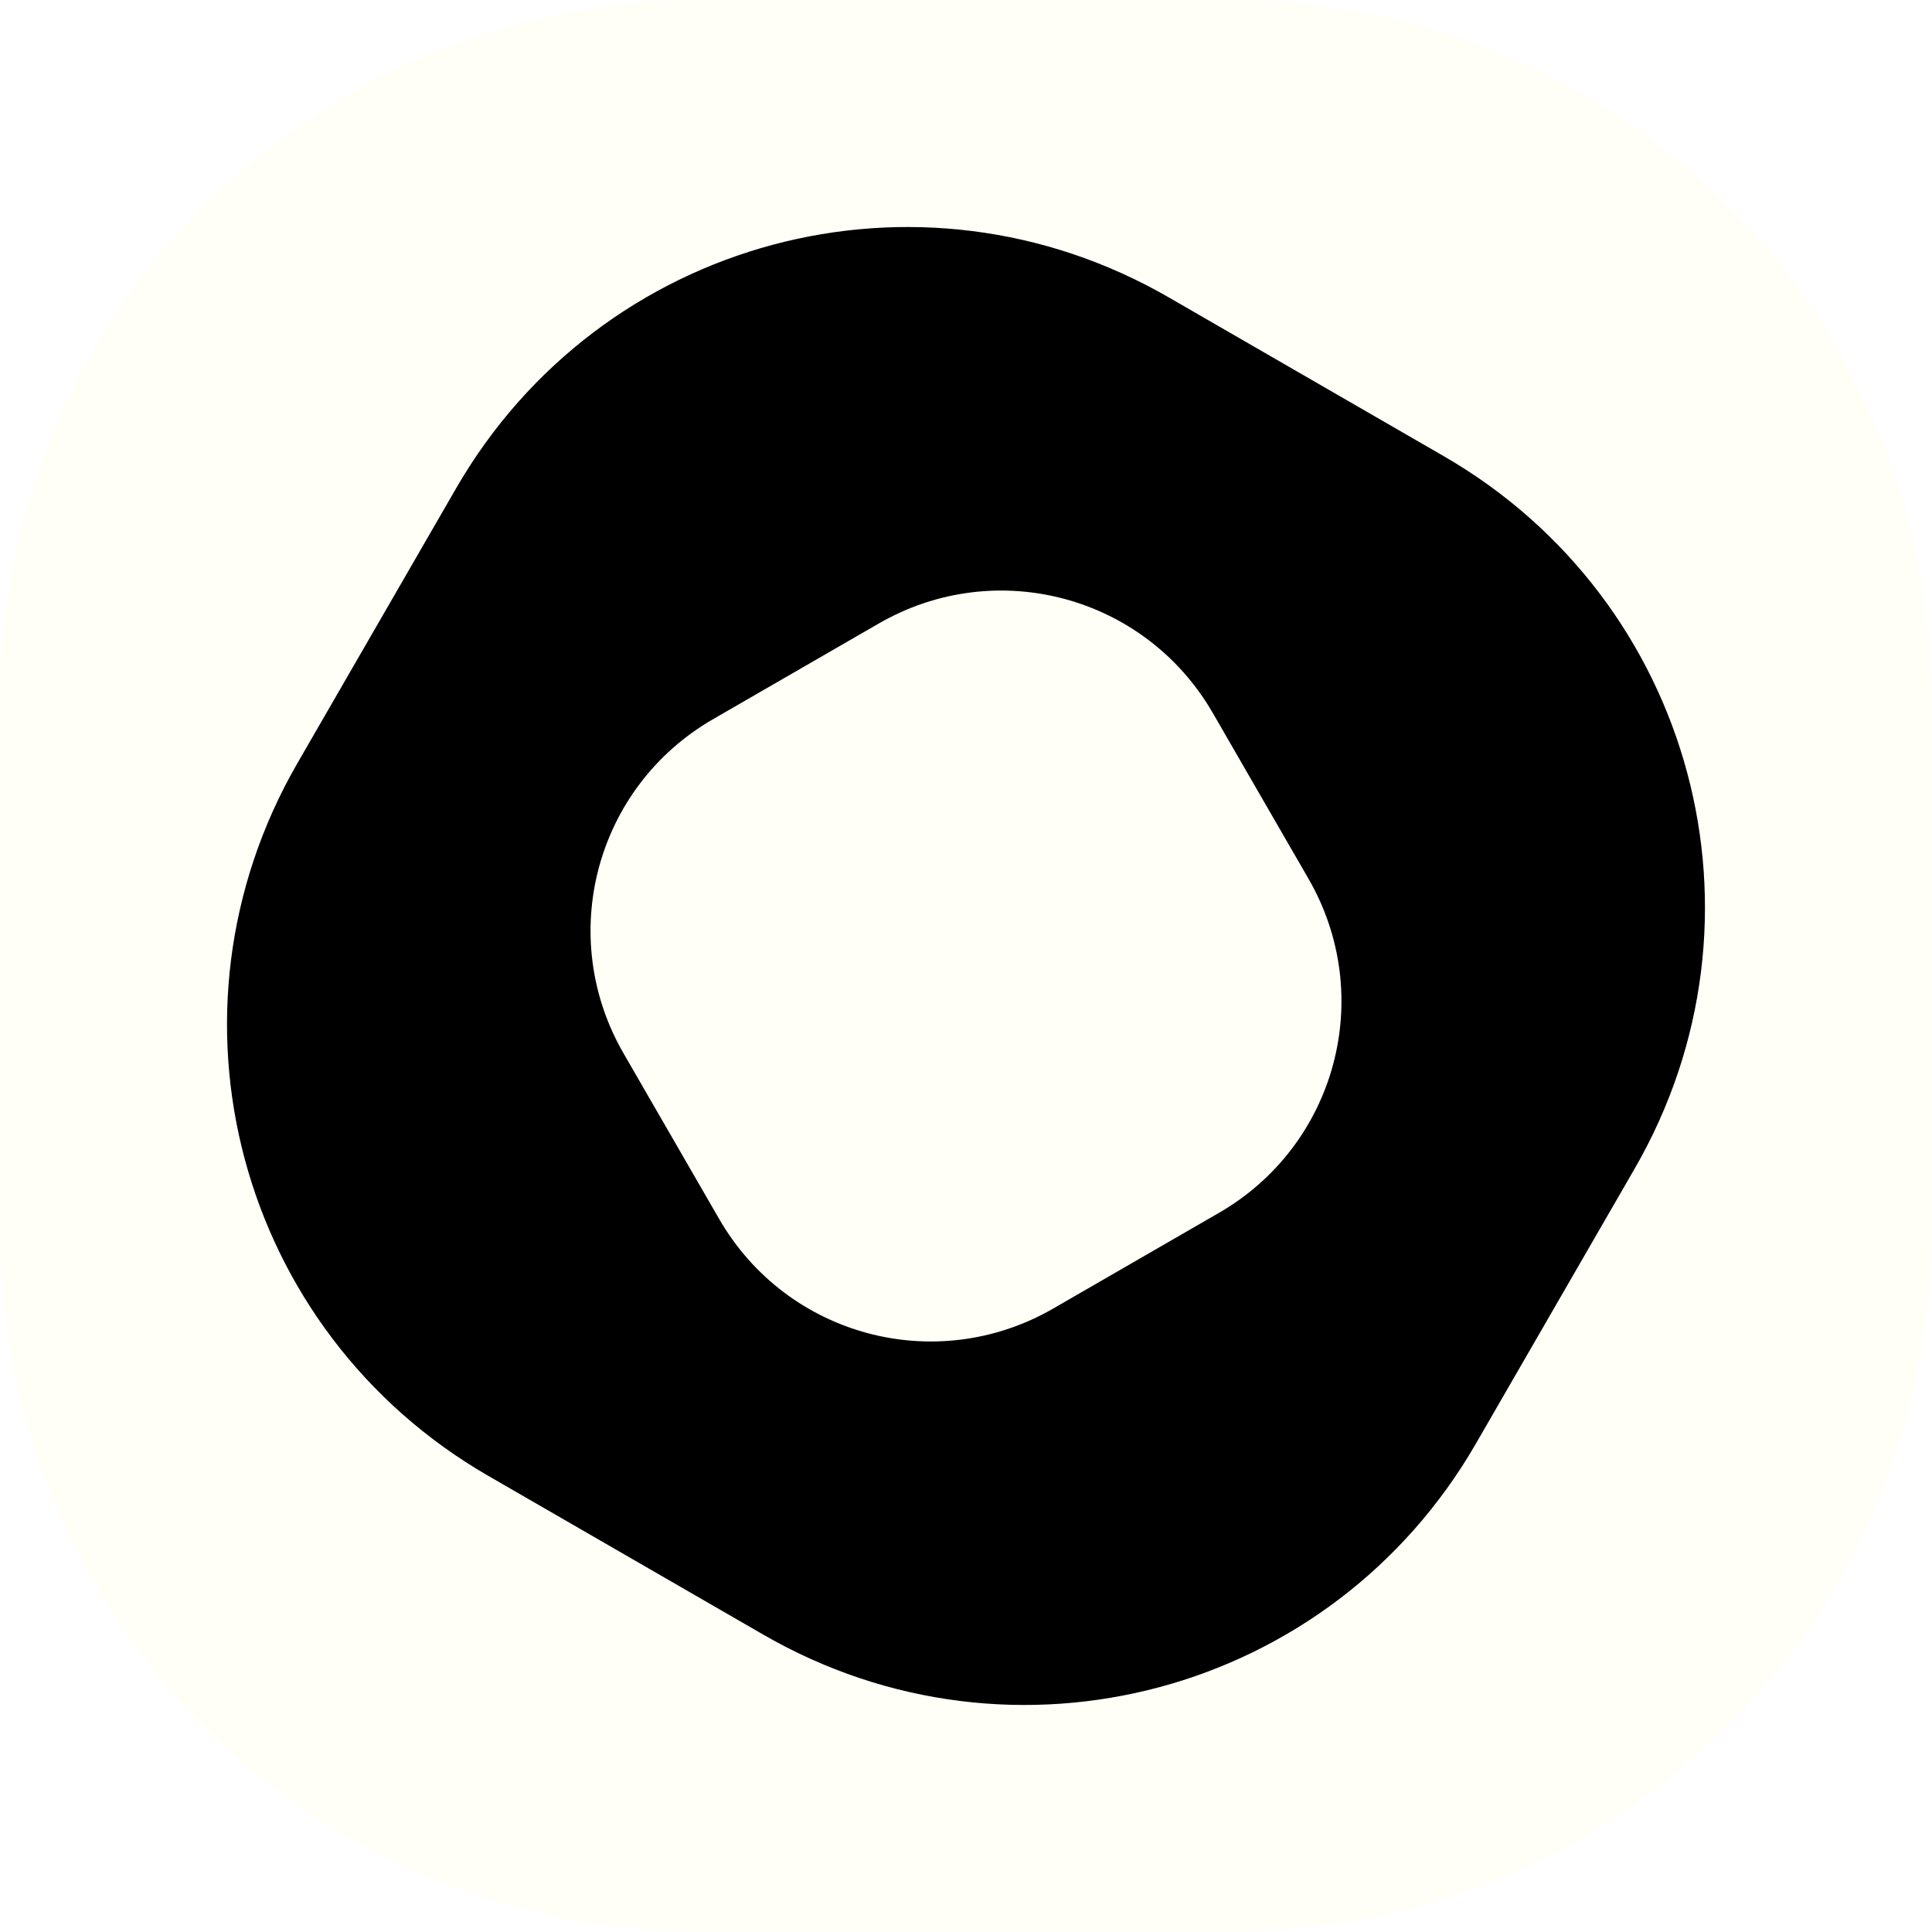
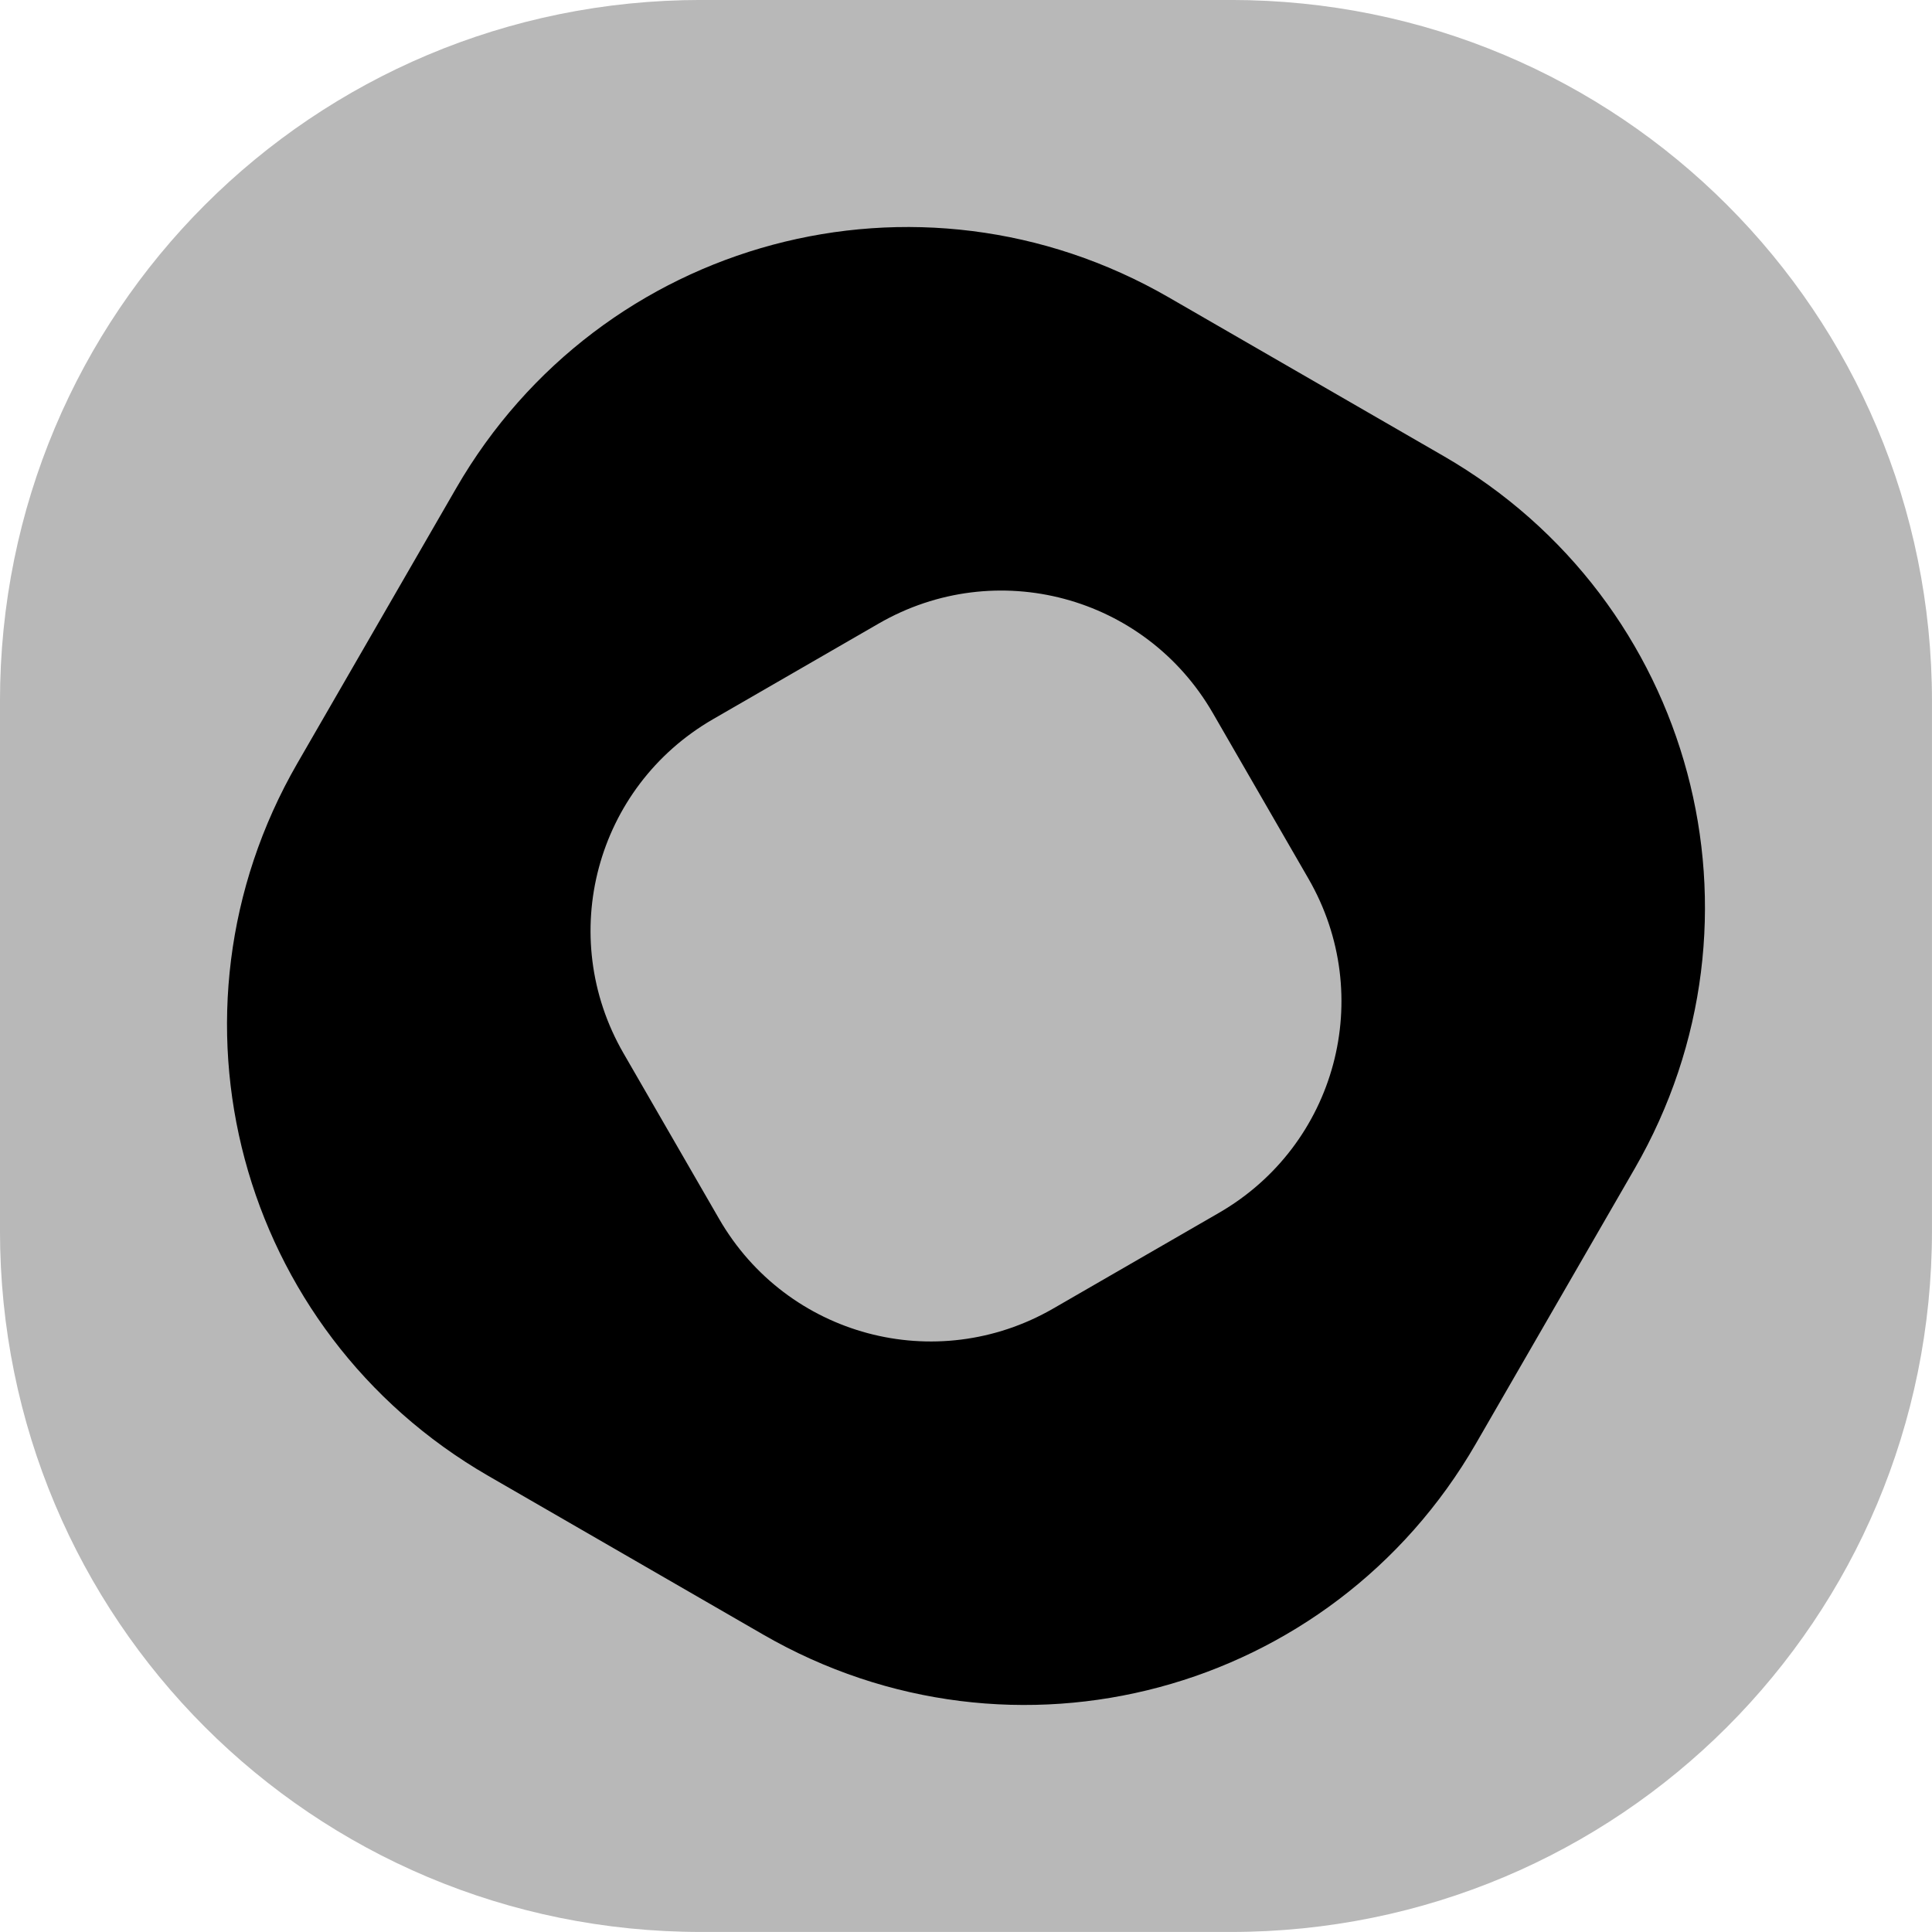
<svg xmlns="http://www.w3.org/2000/svg" width="100" height="100" viewBox="0 0 26.458 26.458" version="1.1" id="svg8">
  <defs id="defs2" />
  <g id="layer1" transform="translate(-9.435313,-119.3435)">
-     <path id="path1767" style="opacity:1;vector-effect:none;fill:#fffff8;fill-rule:evenodd;stroke-width:0.265;stop-color:#000000;stop-opacity:1" d="m 19.038,119.343 h 7.252 c 5.32,0 9.603,4.283 9.603,9.603 v 7.252 c 0,5.32 -4.283,9.603 -9.603,9.603 h -7.252 c -5.32,0 -9.603,-4.283 -9.603,-9.603 v -7.252 c 0,-5.32 4.283,-9.603 9.603,-9.603 z" />
+     <path id="path1767" style="opacity:1;vector-effect:none;fill:#b8b8b8;fill-rule:evenodd;stroke-width:0.265;stop-color:#000000;stop-opacity:1" d="m 19.038,119.343 h 7.252 c 5.32,0 9.603,4.283 9.603,9.603 v 7.252 c 0,5.32 -4.283,9.603 -9.603,9.603 h -7.252 c -5.32,0 -9.603,-4.283 -9.603,-9.603 v -7.252 c 0,-5.32 4.283,-9.603 9.603,-9.603 z" />
    <path id="path1764" style="opacity:1;vector-effect:none;fill-rule:evenodd;stroke-width:0.265;stop-color:#000000;stop-opacity:1" transform="rotate(30)" d="m 83.74,94.161 h 4.348 c 3.958,0 7.144,3.186 7.144,7.144 v 4.348 c 0,3.958 -3.186,7.144 -7.144,7.144 h -4.348 c -3.958,0 -7.144,-3.186 -7.144,-7.144 v -4.348 c 0,-3.958 3.186,-7.144 7.144,-7.144 z" />
-     <path id="path1761" style="opacity:1;vector-effect:none;fill:#fffff8;fill-rule:evenodd;stroke-width:0.265;stop-color:#000000;stop-opacity:1" transform="rotate(-30)" d="m -47.968,121.484 h 2.619 c 1.856,0 3.35,1.494 3.35,3.35 v 2.619 c 0,1.856 -1.494,3.35 -3.35,3.35 h -2.619 c -1.856,0 -3.35,-1.494 -3.35,-3.35 v -2.619 c 0,-1.856 1.494,-3.35 3.35,-3.35 z" />
+     <path id="path1761" style="opacity:1;vector-effect:none;fill:#b8b8b8;fill-rule:evenodd;stroke-width:0.265;stop-color:#000000;stop-opacity:1" transform="rotate(-30)" d="m -47.968,121.484 h 2.619 c 1.856,0 3.35,1.494 3.35,3.35 v 2.619 c 0,1.856 -1.494,3.35 -3.35,3.35 h -2.619 c -1.856,0 -3.35,-1.494 -3.35,-3.35 v -2.619 c 0,-1.856 1.494,-3.35 3.35,-3.35 z" />
  </g>
</svg>
